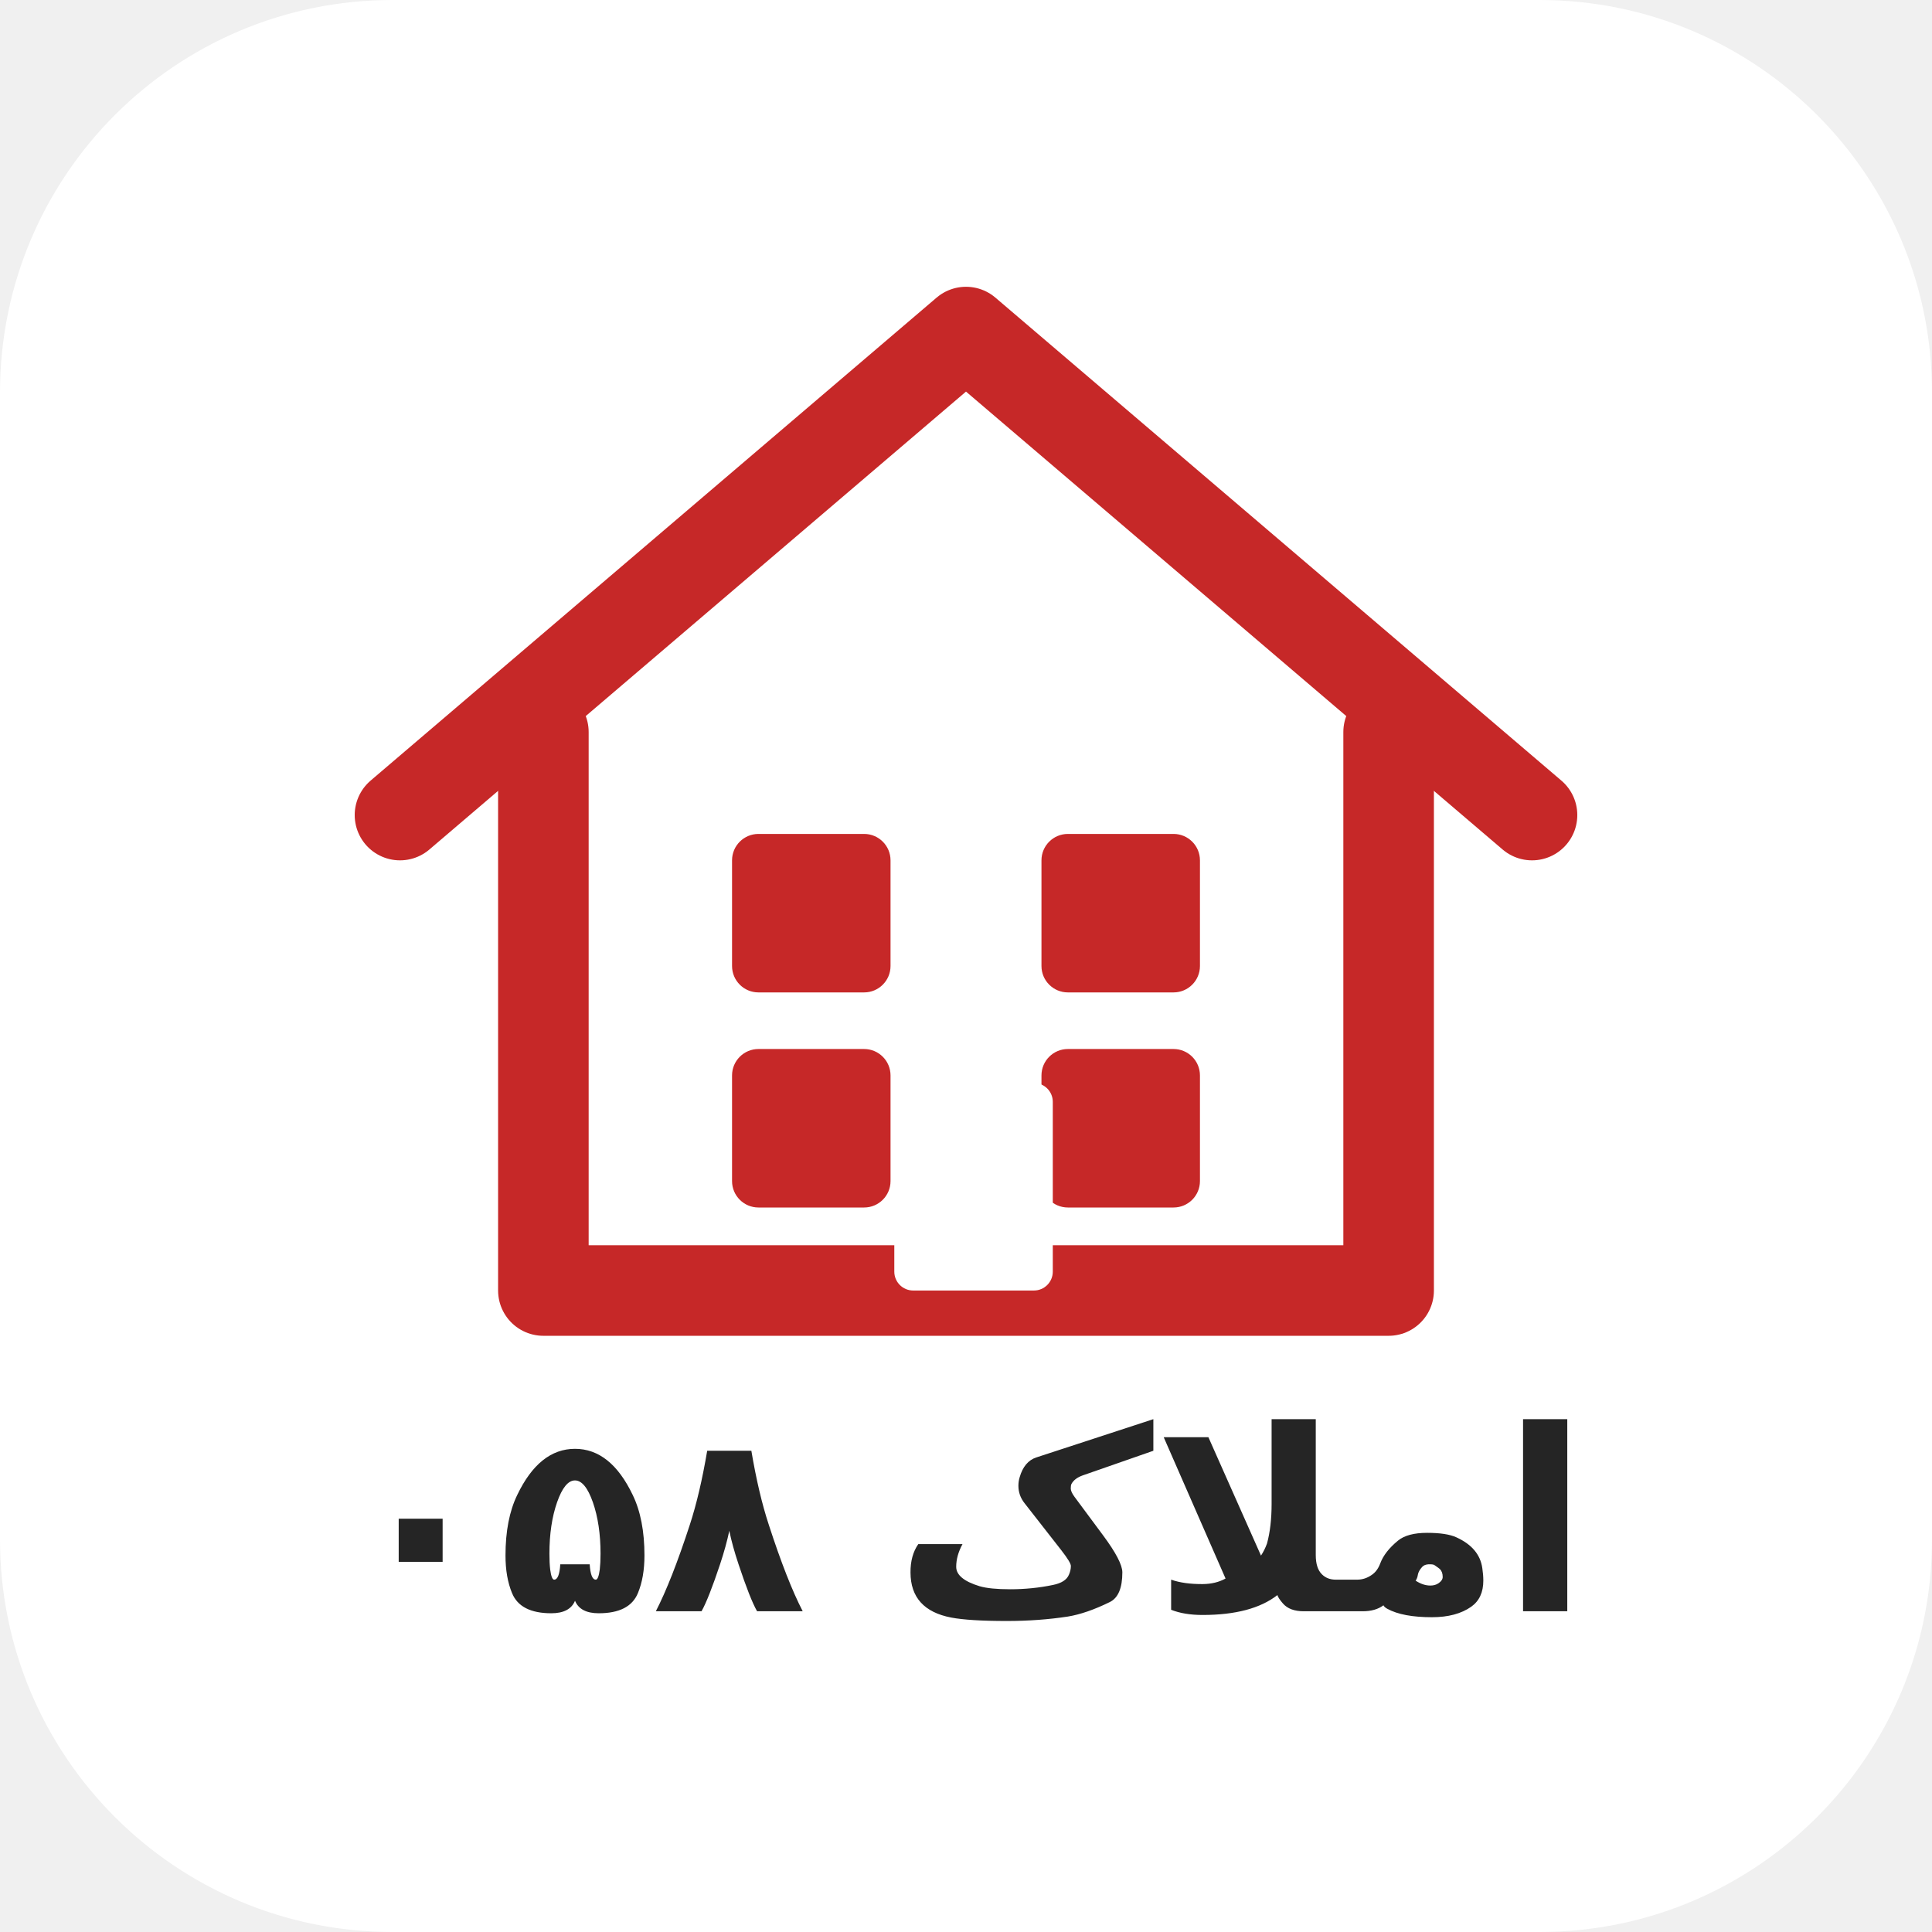
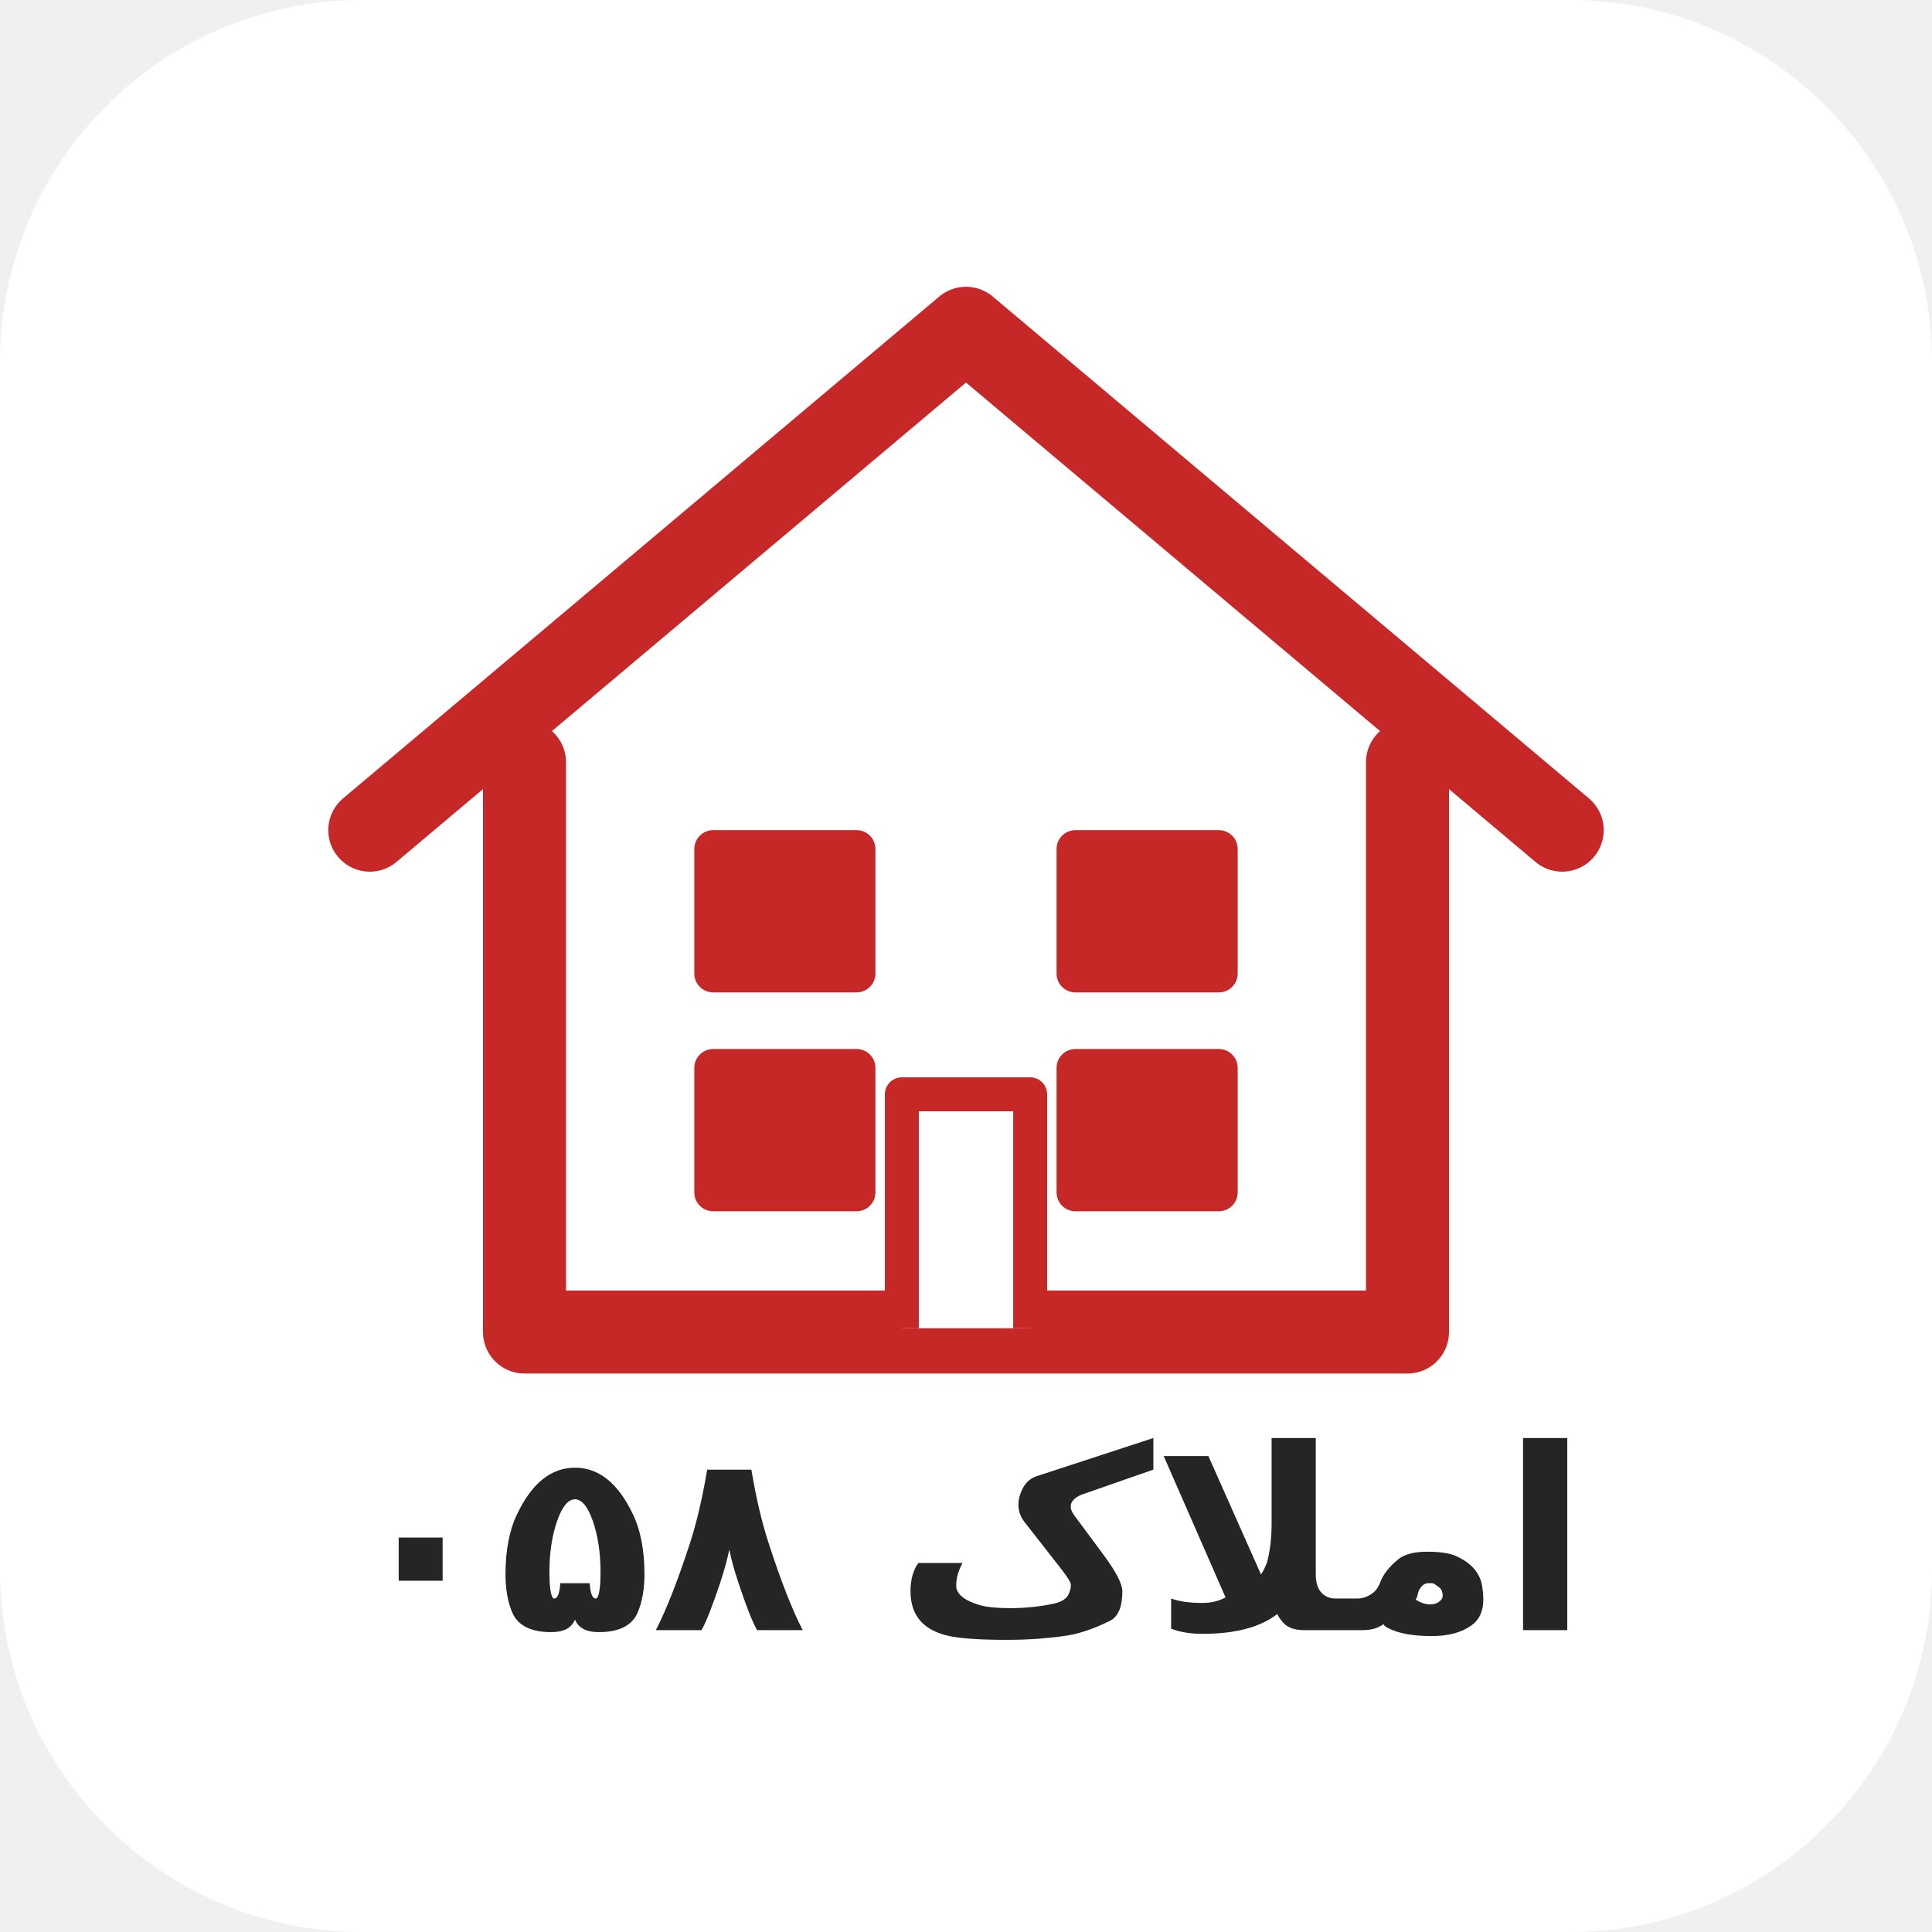
<svg xmlns="http://www.w3.org/2000/svg" viewBox="0 0 512 512">
-   <rect width="512" height="512" rx="104" fill="#ffffff" />
-   <g fill="none" stroke="#c62828" stroke-width="24" stroke-linecap="round" stroke-linejoin="round">
-     <path d="M106 216 256 88l150 128" />
-     <path d="M144 194v148h224V194" />
+   <rect width="512" height="512" rx="96" fill="#ffffff" />
+   <g fill="none" stroke="#c62828" stroke-width="22" stroke-linecap="round" stroke-linejoin="round">
+     <path d="M98 220 256 87l158 133" />
+     <path d="M139 202v151h234V202" />
  </g>
  <g fill="#c62828">
-     <rect x="194" y="221" width="42" height="42" rx="7" />
-     <rect x="276" y="221" width="42" height="42" rx="7" />
-     <rect x="194" y="278" width="42" height="42" rx="7" />
-     <rect x="276" y="278" width="42" height="42" rx="7" />
+     <rect x="184" y="220" width="48" height="43" rx="5" />
+     <rect x="280" y="220" width="48" height="43" rx="5" />
+     <rect x="184" y="278" width="48" height="43" rx="5" />
+     <rect x="280" y="278" width="48" height="43" rx="5" />
  </g>
-   <rect x="237" y="287" width="42" height="55" rx="5" fill="#ffffff" />
-   <text x="256" y="427" text-anchor="middle" direction="rtl" unicode-bidi="plaintext" font-family="Vazirmatn,Tahoma,Arial,sans-serif" font-size="67" font-weight="900" fill="#252525">املاک ۰۵۸</text>
+   <path d="M239 352v-62h34v62" fill="#ffffff" stroke="#c62828" stroke-width="9" stroke-linejoin="round" />
+   <text x="256" y="432" text-anchor="middle" direction="rtl" unicode-bidi="plaintext" font-family="Vazirmatn,Tahoma,Arial,sans-serif" font-size="67" font-weight="900" fill="#252525">املاک ۰۵۸</text>
</svg>
